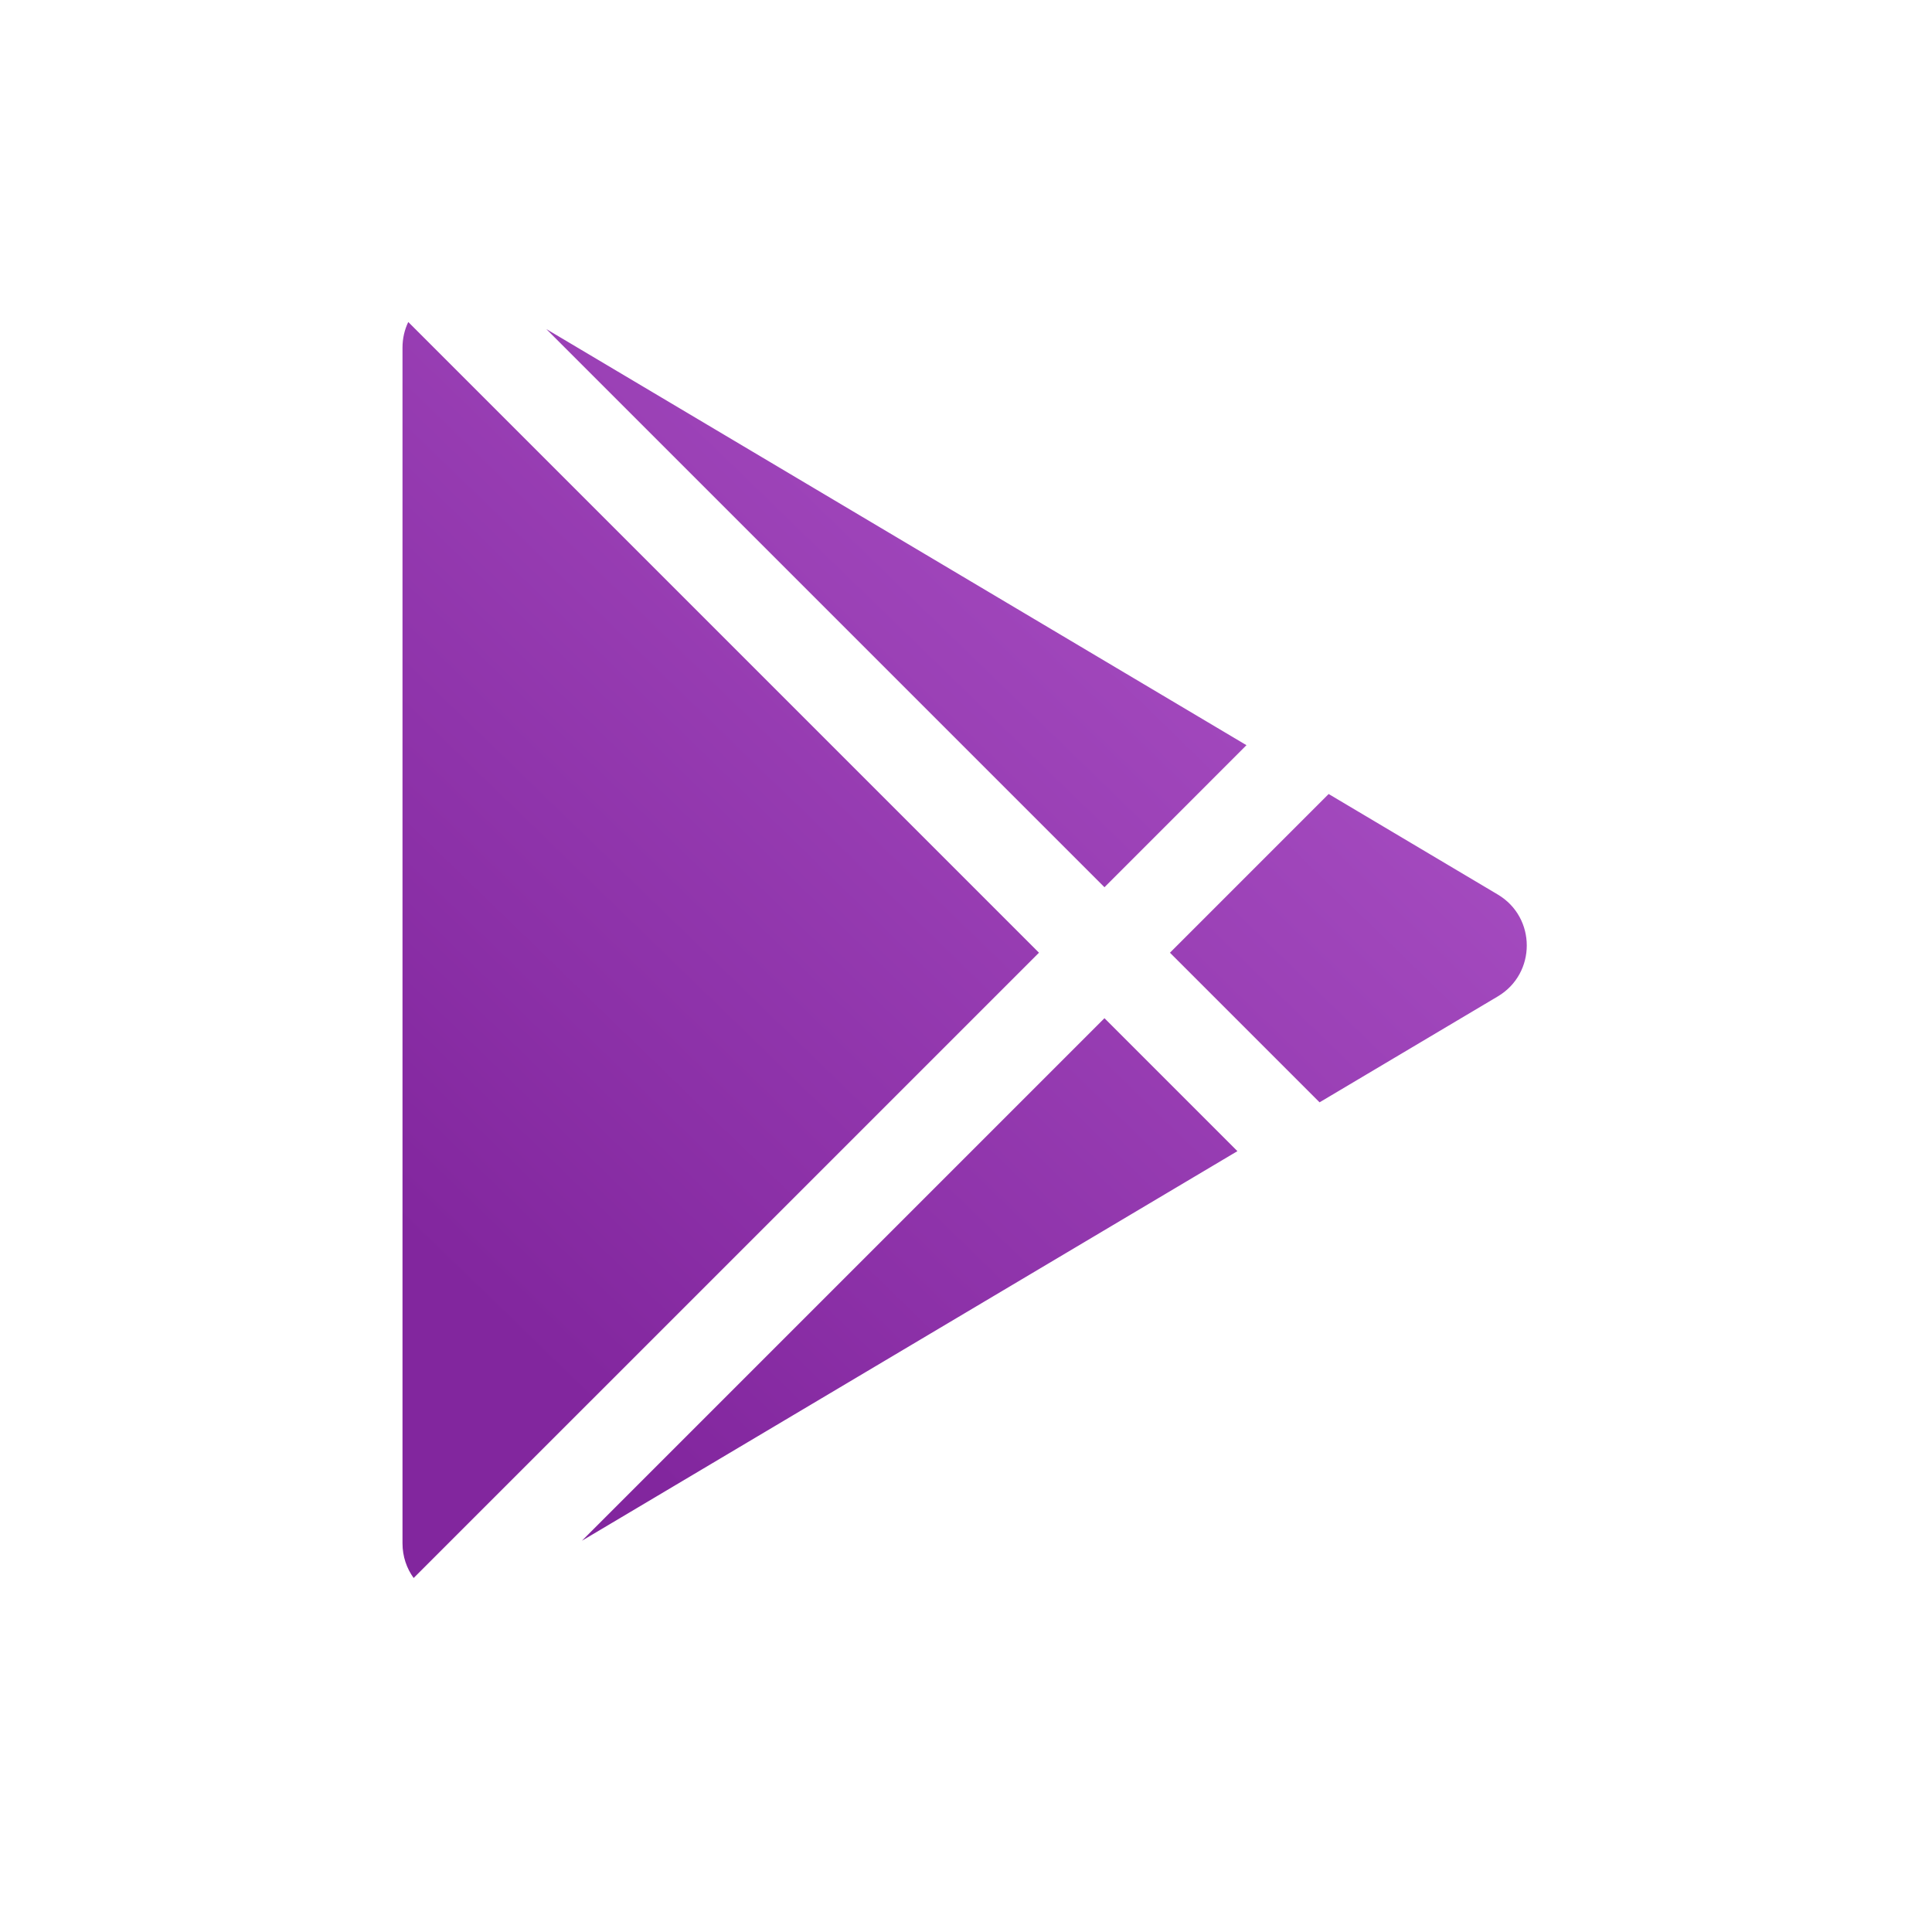
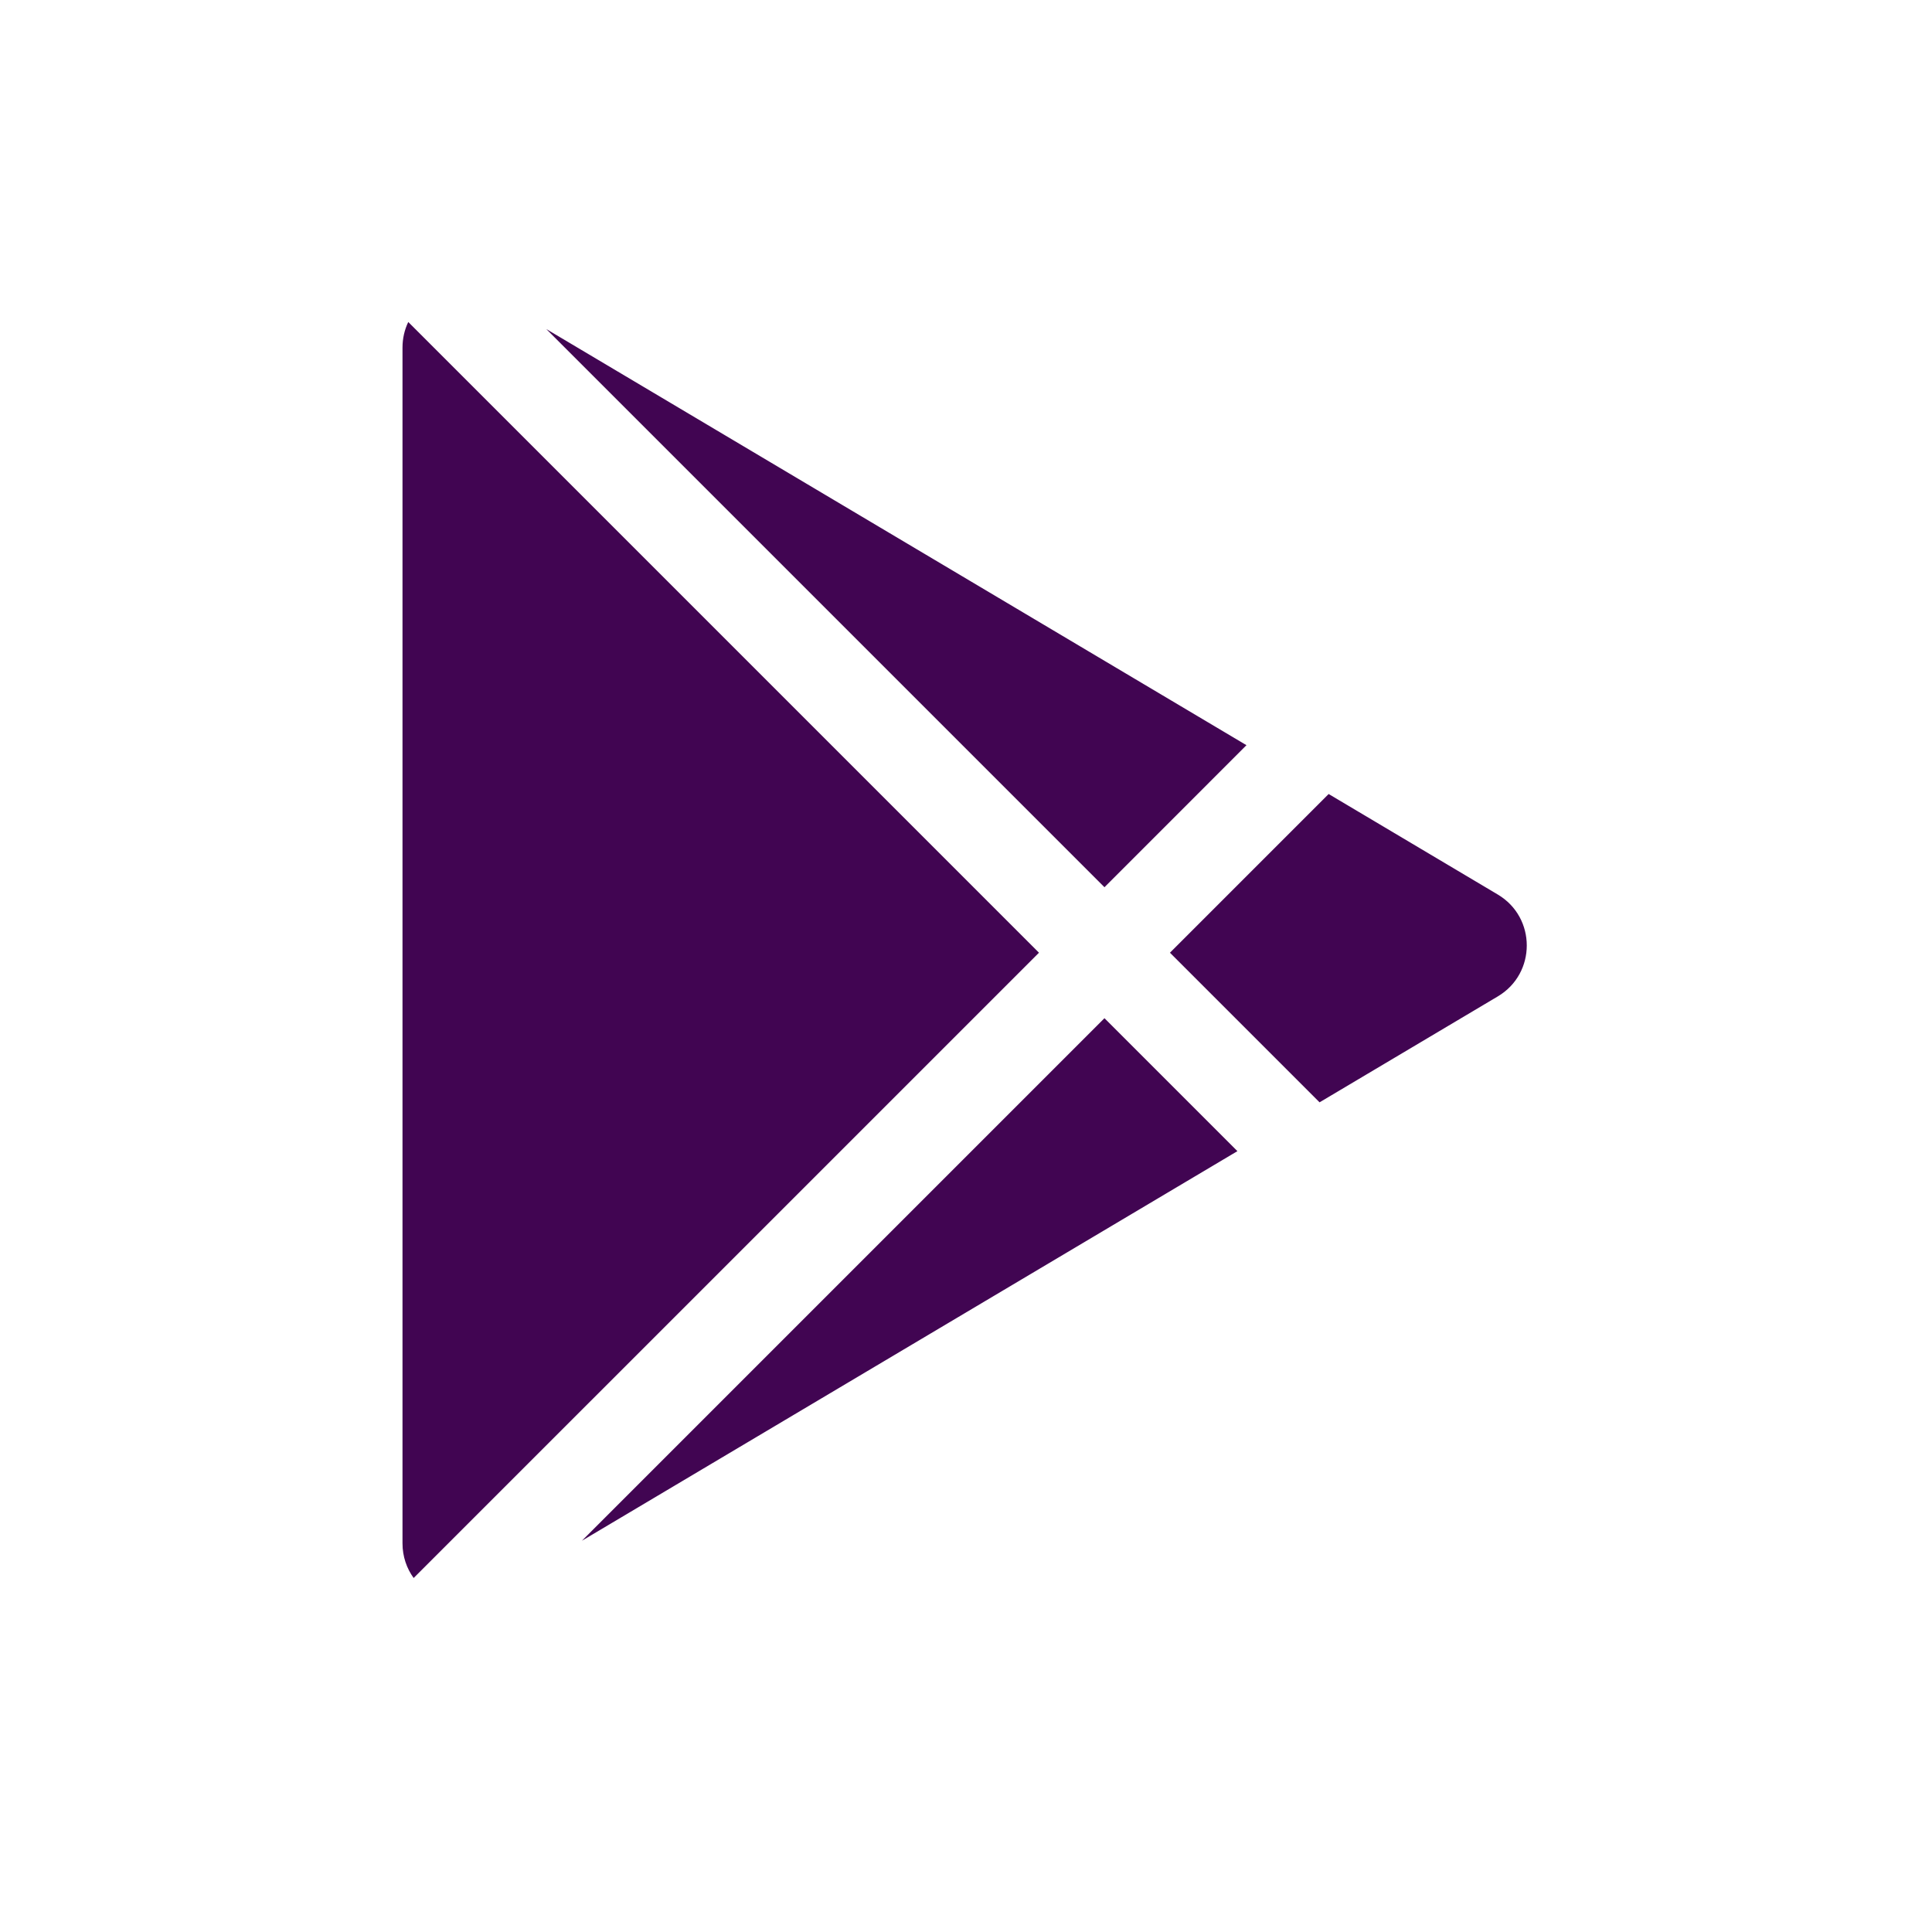
<svg xmlns="http://www.w3.org/2000/svg" width="48" height="48" viewBox="0 0 48 48" fill="none">
  <path fill-rule="evenodd" clip-rule="evenodd" d="M10.143 8C10.052 8.19 10 8.405 10 8.638V38.342C10 38.673 10.105 38.968 10.277 39.205L25.813 23.67L10.143 8ZM27.44 25.297L14.458 38.279L30.743 28.6L27.44 25.297ZM32.784 27.387L29.067 23.67L33.01 19.727L37.213 22.225C38.172 22.795 38.172 24.185 37.213 24.755L32.784 27.387ZM27.44 22.043L13.572 8.175L30.968 18.514L27.44 22.043Z" fill="url(#paint0_linear_1125_443)" />
  <defs>
    <linearGradient id="paint0_linear_1125_443" x1="33.603" y1="12.213" x2="12.967" y2="33.504" gradientUnits="userSpaceOnUse">
-       <stop stop-color="#A950C4" />
-       <stop offset="1" stop-color="#82269E" />
+       <stop stop-color="#410552" />
+       <stop offset="1" stop-color="#410552" />
    </linearGradient>
  </defs>
</svg>
